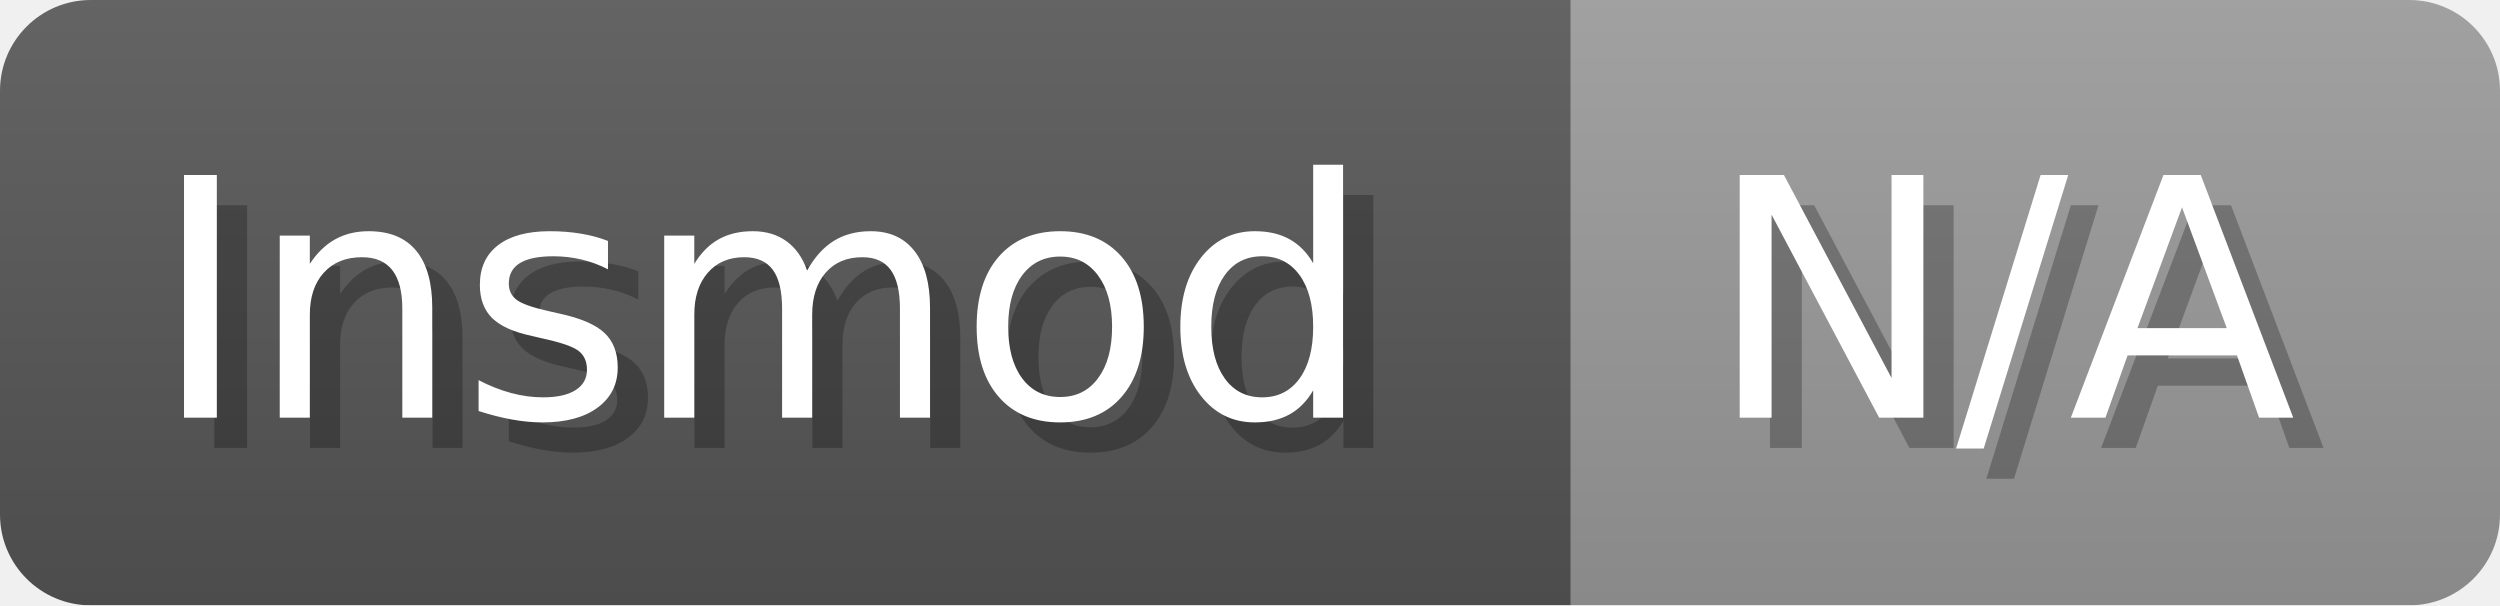
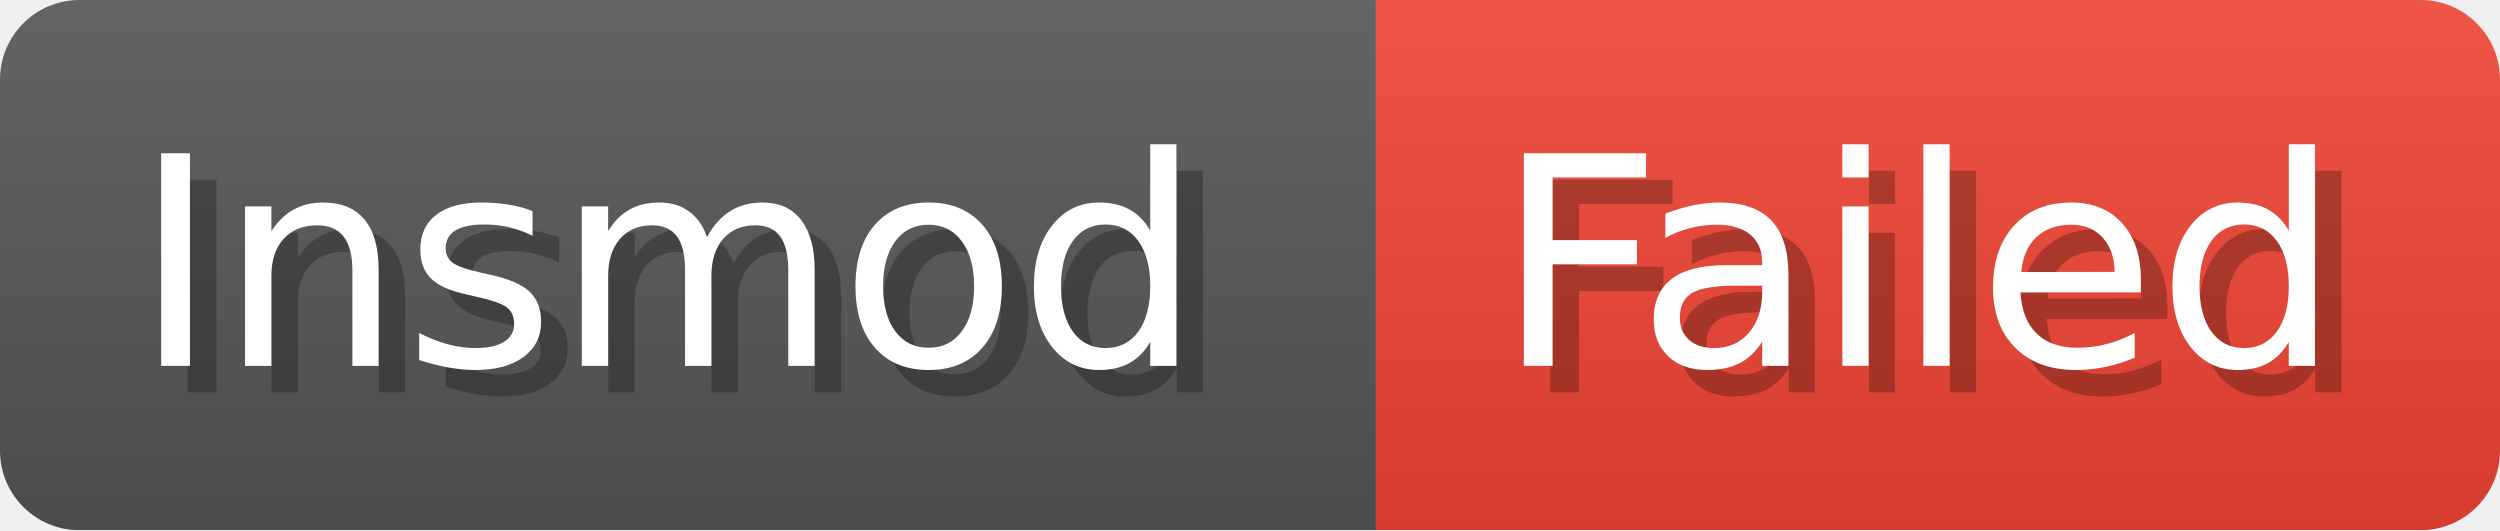
- <svg xmlns="http://www.w3.org/2000/svg" width="82.6" height="20" viewBox="0 0 826 200" role="img" aria-label="Insmod: N/A">
+ <svg xmlns="http://www.w3.org/2000/svg" width="94.3" height="20" viewBox="0 0 943 200" role="img" aria-label="Insmod: Failed">
  <linearGradient id="a" x2="0" y2="100%">
    <stop offset="0" stop-opacity=".1" stop-color="#EEE" />
    <stop offset="1" stop-opacity=".1" />
  </linearGradient>
  <mask id="m">
-     <rect width="826" height="200" rx="30" fill="#FFF" />
+     <rect width="943" height="200" rx="30" fill="#FFF" />
  </mask>
  <g mask="url(#m)">
    <rect width="519" height="200" fill="#555" />
-     <rect width="307" height="200" fill="#999" x="519" />
-     <rect width="826" height="200" fill="url(#a)" />
+     <rect width="424" height="200" fill="#E43" x="519" />
+     <rect width="943" height="200" fill="url(#a)" />
  </g>
  <g aria-hidden="true" fill="#fff" text-anchor="start" font-family="Verdana,DejaVu Sans,sans-serif" font-size="110">
    <text x="60" y="148" textLength="419" fill="#000" opacity="0.25">Insmod</text>
    <text x="50" y="138" textLength="419">Insmod</text>
-     <text x="574" y="148" textLength="207" fill="#000" opacity="0.25">N/A</text>
-     <text x="564" y="138" textLength="207">N/A</text>
+     <text x="574" y="148" textLength="324" fill="#000" opacity="0.25">Failed</text>
+     <text x="564" y="138" textLength="324">Failed</text>
  </g>
</svg>
